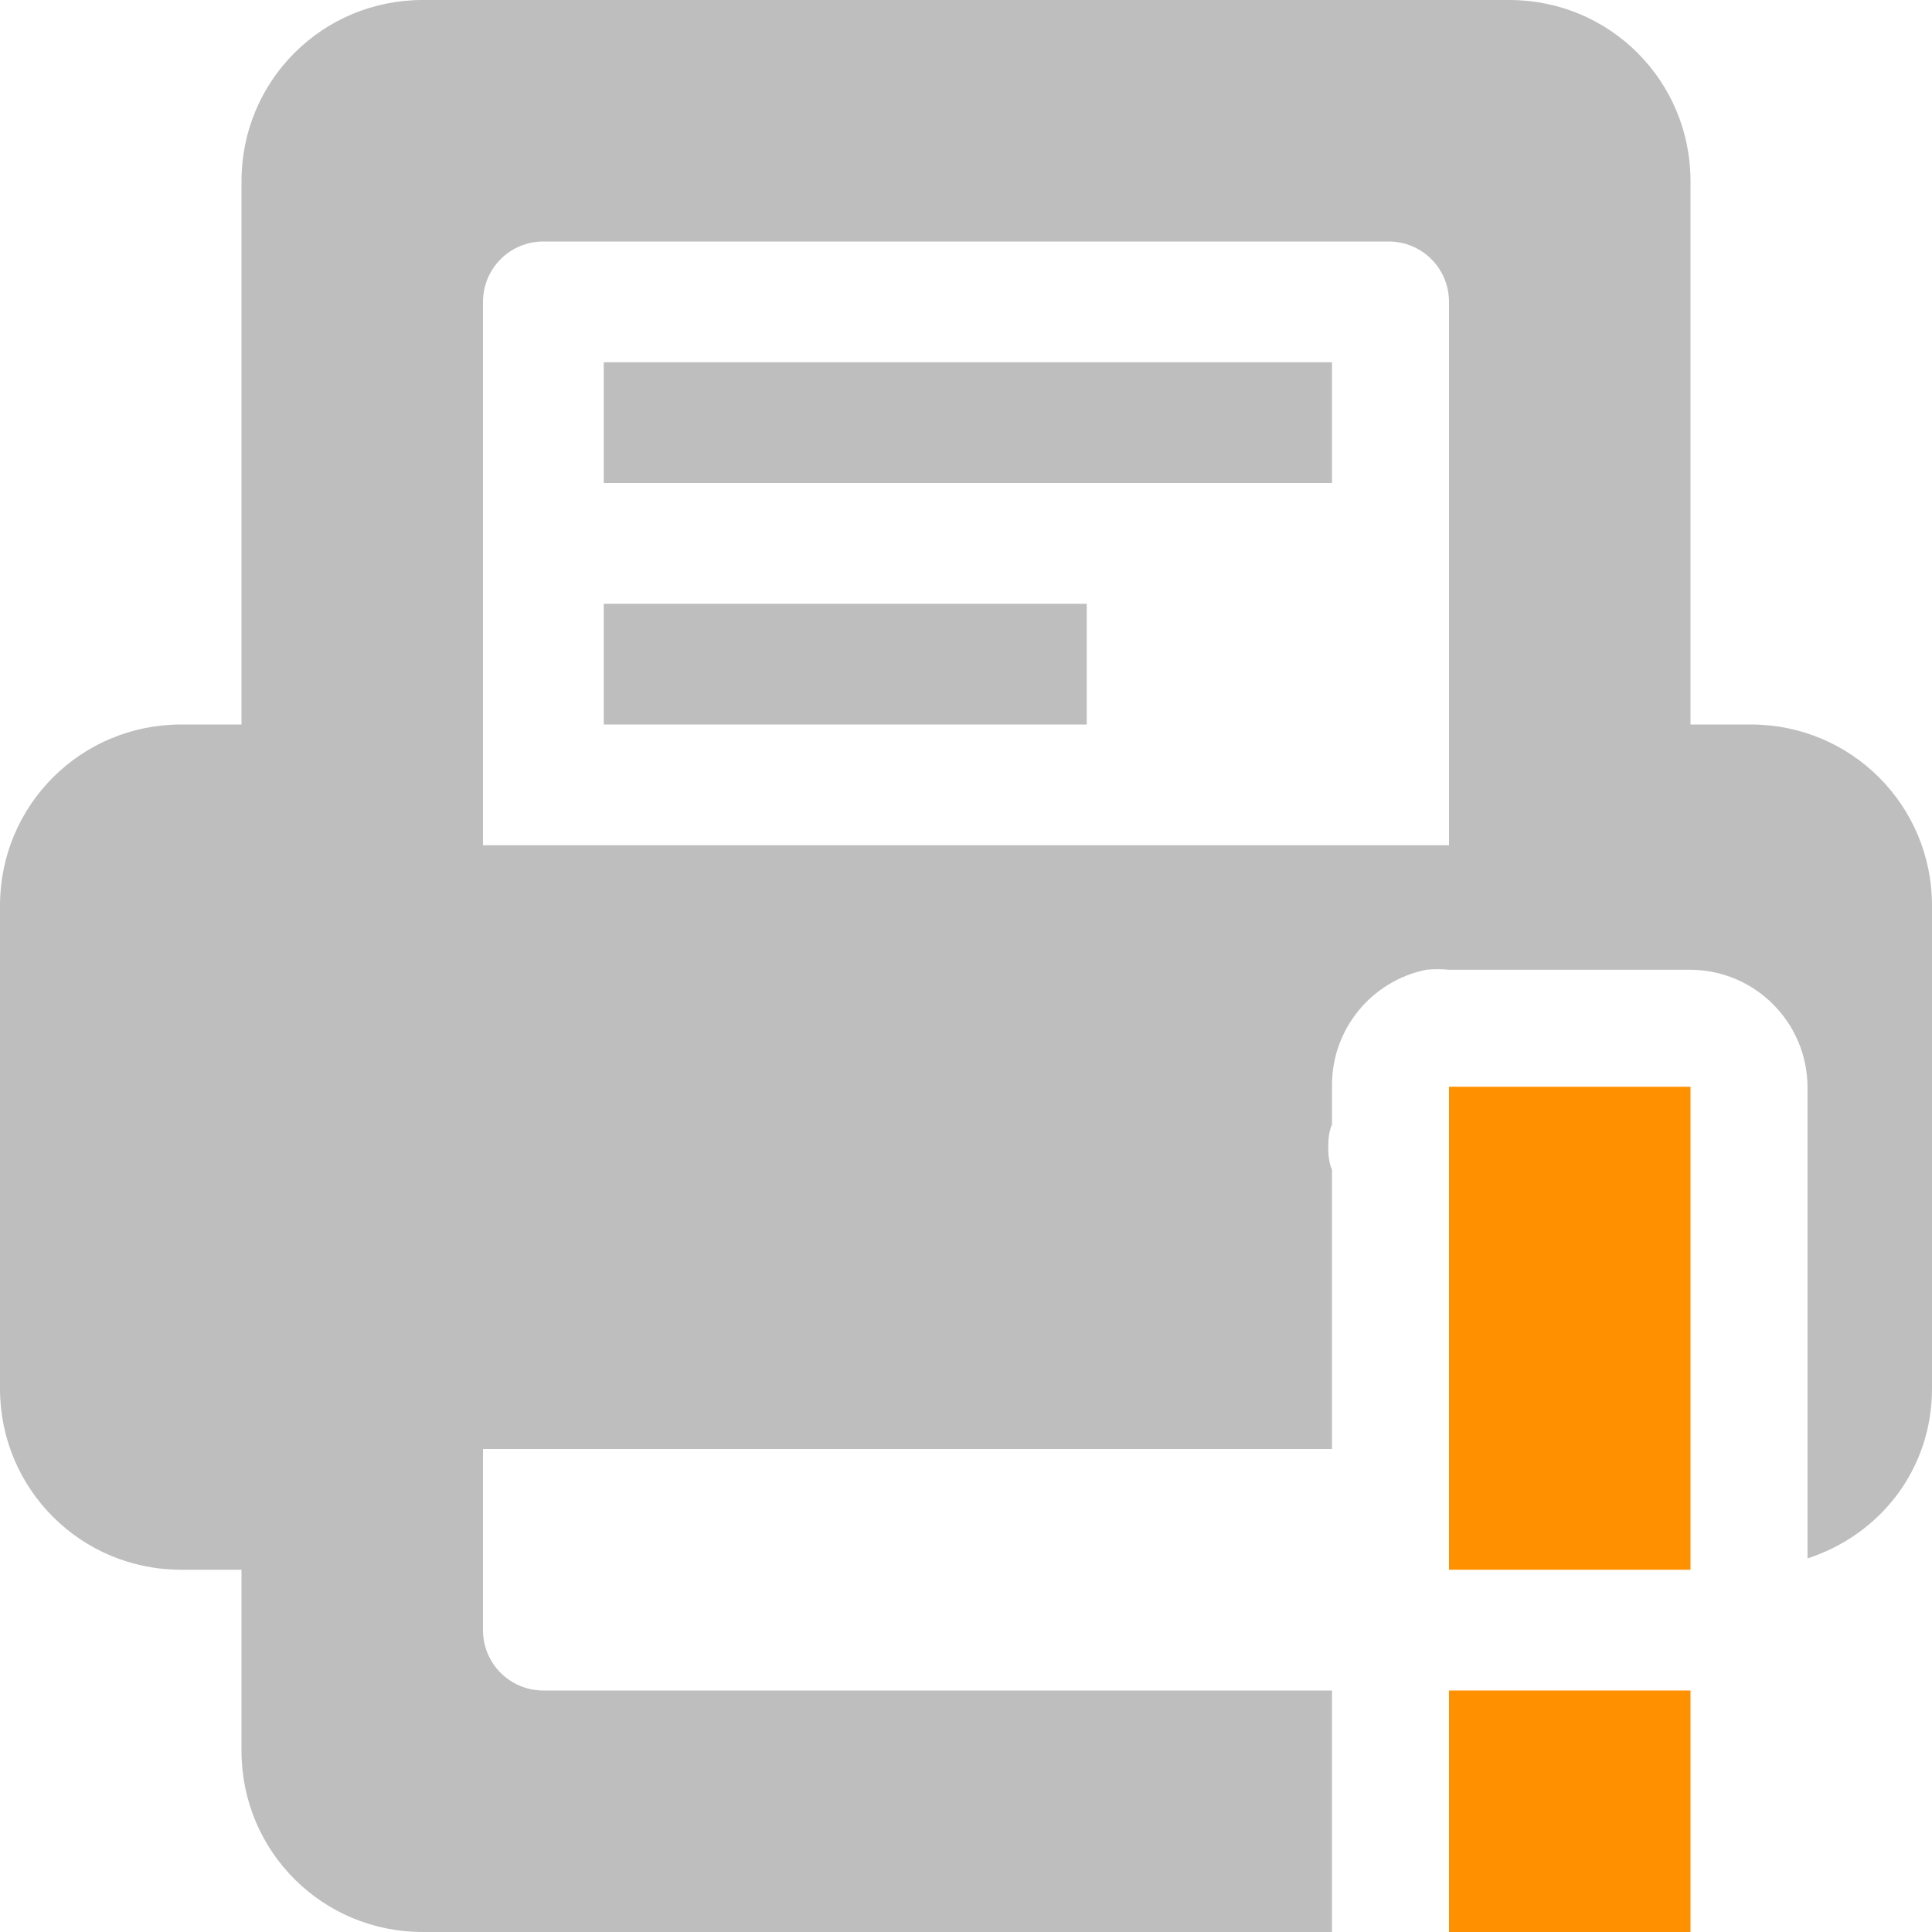
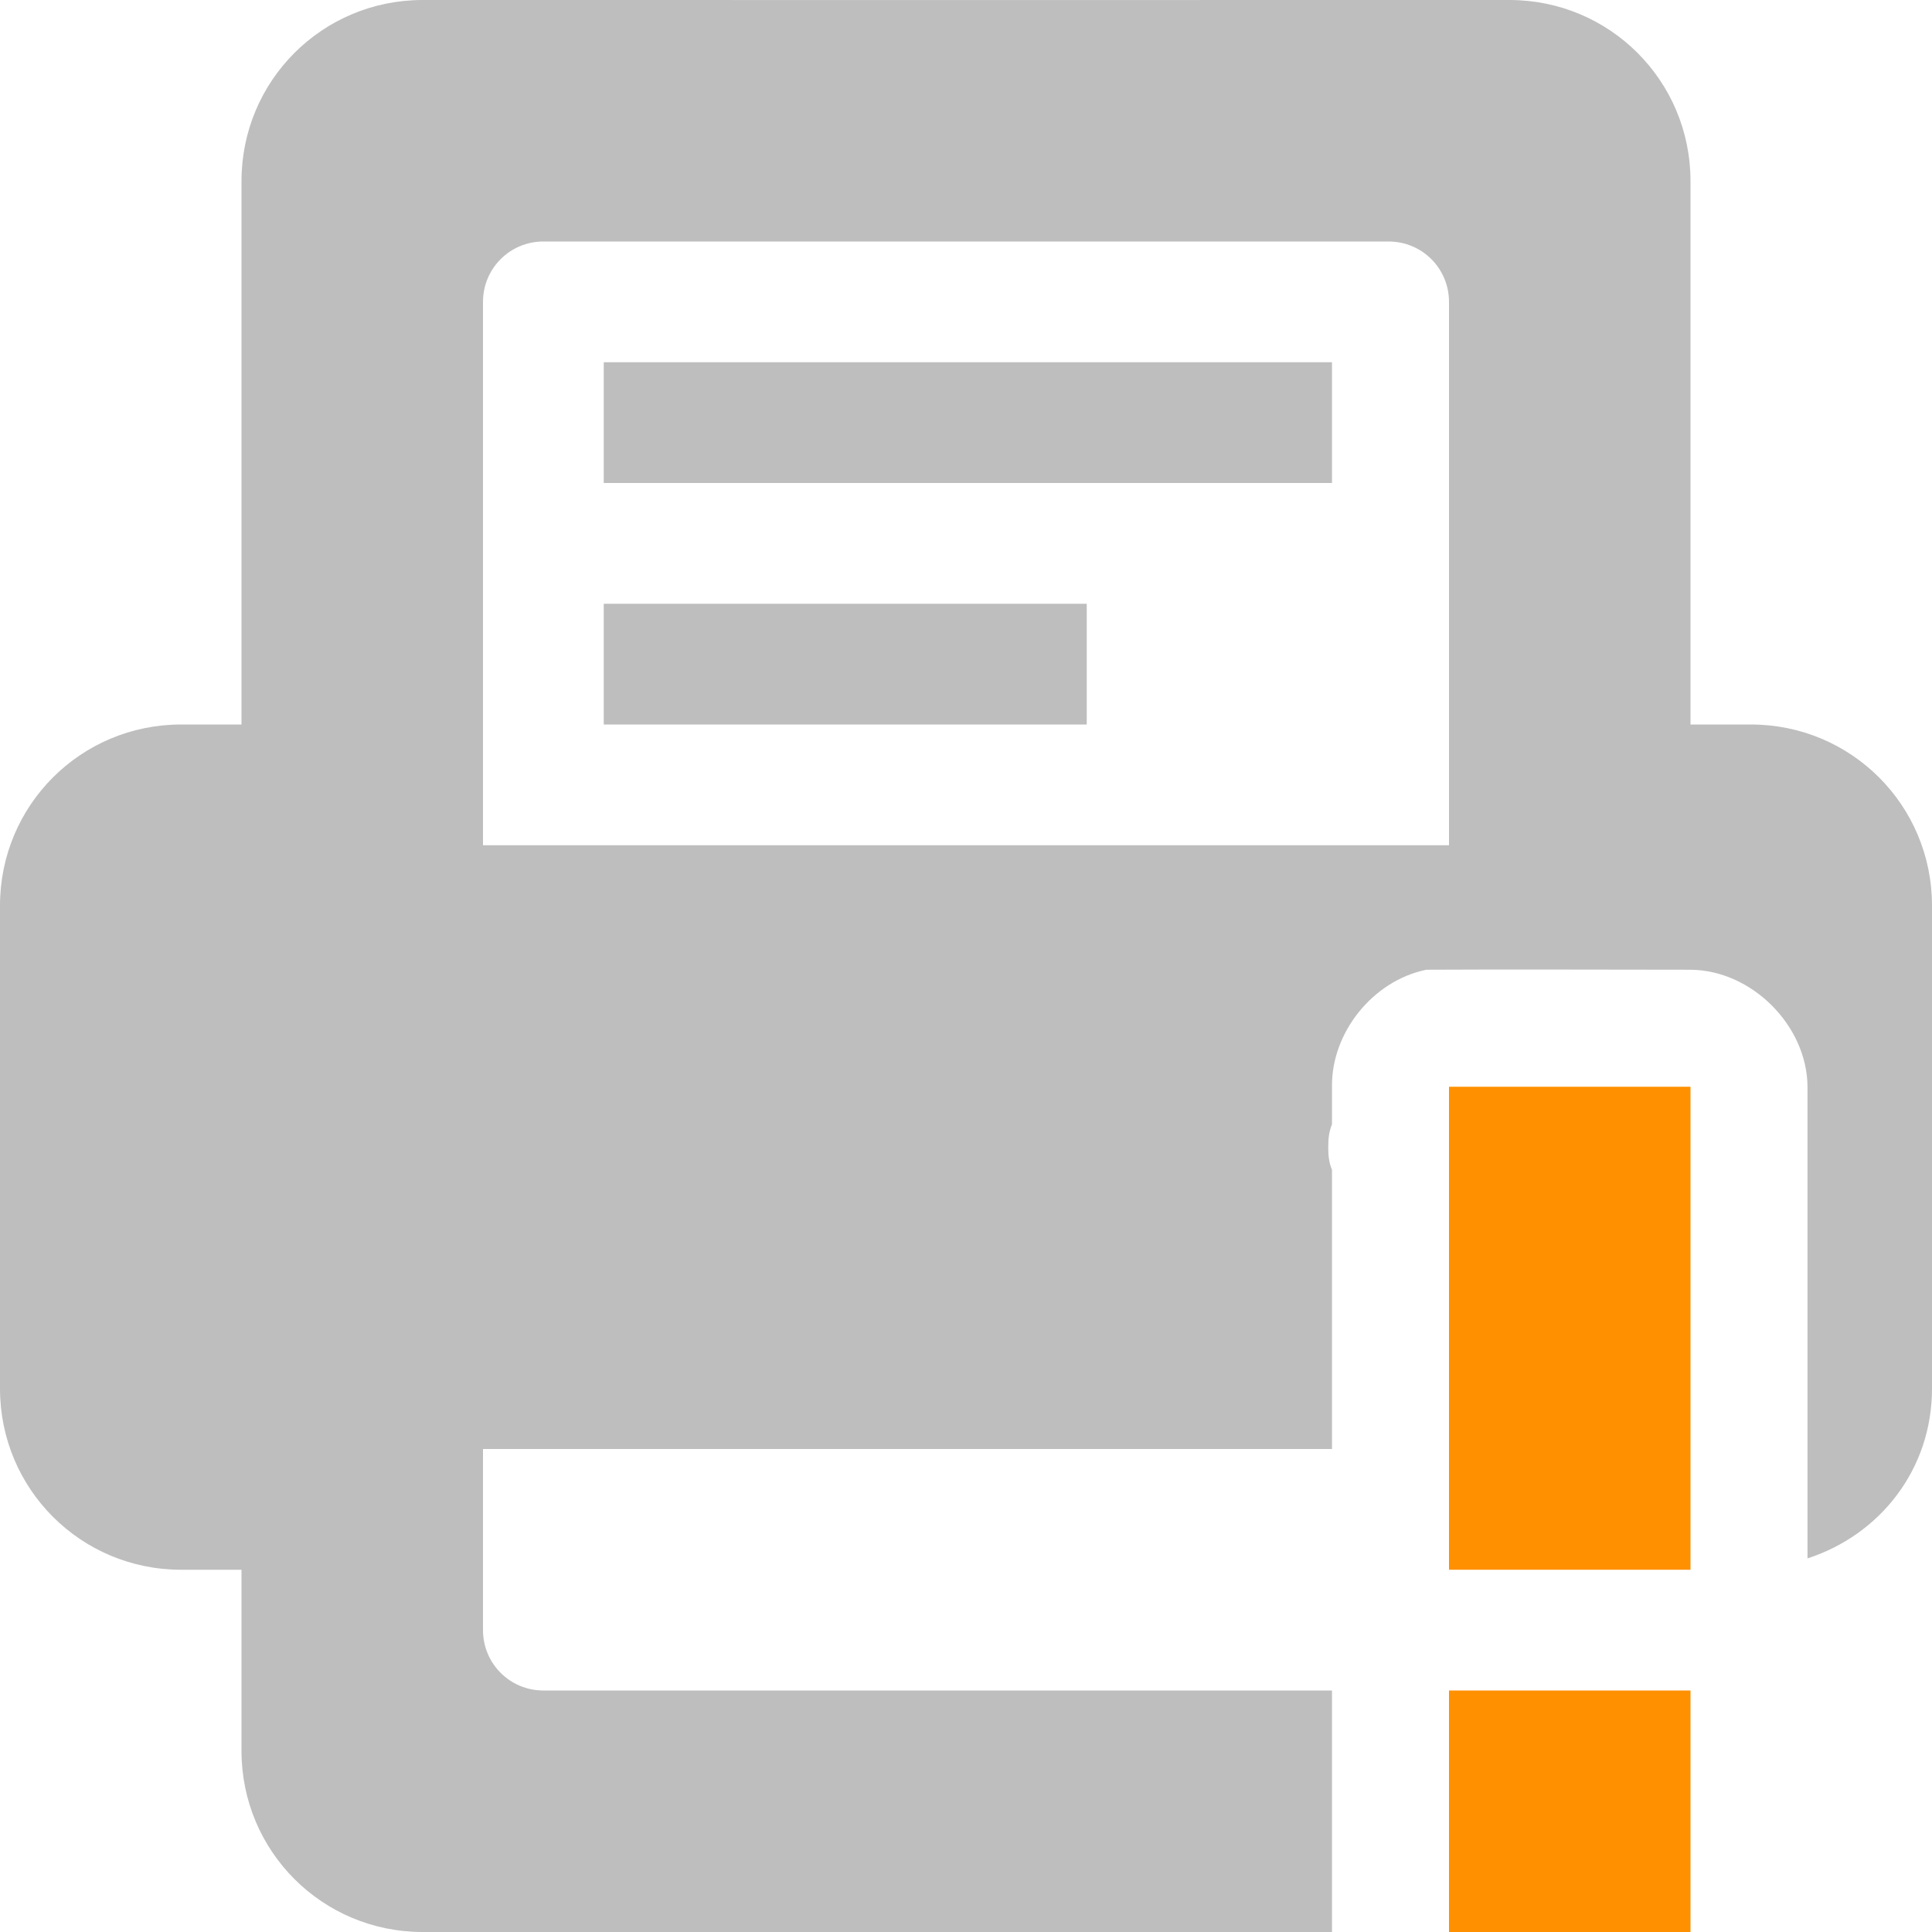
- <svg xmlns="http://www.w3.org/2000/svg" width="16" height="16" id="svg2" version="1.0" style="display:inline">
-   <defs id="defs4" />
-   <g style="display:inline" id="layer1">
-     <path style="fill:#bebebe;fill-opacity:1;stroke:none;display:inline" d="M -15.5,1 C -16.331,1 -17,1.669 -17,2.5 l 0,1.062 0,3.469 -0.531,0 c -0.831,0 -1.5,0.669 -1.5,1.5 l 0,3.031 c 0,0.831 0.669,1.5 1.5,1.5 l 0.531,0 0,0.125 0,0.312 c 0,0.831 0.669,1.5 1.5,1.5 l 7,0 c 0.831,0 1.5,-0.669 1.5,-1.5 l 0,-0.312 0,-0.125 0.531,0 c 0.831,0 1.5,-0.669 1.5,-1.5 l 0,-3.062 c 0,-0.831 -0.669,-1.5 -1.5,-1.5 L -7,7 -7,5.688 -7,2.5 C -7,1.669 -7.669,1 -8.5,1 l -7,0 z m 1,2 5,0 C -9.223,3 -9,3.223 -9,3.5 l 0,4.5 -6,0 0,-4.5 C -15,3.223 -14.777,3 -14.5,3 z m 0.5,1 0,1 4.011,0 0,-1 L -14,4 z m 0,2 0,1 3,0 0,-1 -3,0 z m 7.5,3 c 0.276,-2e-7 0.5,0.224 0.5,0.5 C -6,9.776 -6.224,10 -6.5,10 -6.776,10 -7,9.776 -7,9.5 -7,9.224 -6.776,9 -6.5,9 z m -8.5,3 6,0 0,0.5 c 0,0.277 -0.223,0.5 -0.5,0.5 l -5,0 c -0.277,0 -0.5,-0.223 -0.5,-0.5 l 0,-0.5 z" id="Symbol" />
-     <path style="fill:#bebebe;fill-opacity:1;stroke:none;display:inline" d="M 3.5 0 C 2.669 0 2 0.669 2 1.5 L 2 6 L 1.5 6 C 0.669 6 0 6.669 0 7.5 L 0 11.5 C 0 12.331 0.669 13 1.5 13 L 2 13 L 2 14.5 C 2 15.331 2.669 16 3.5 16 L 11.031 16 L 11.031 14 L 4.5 14 C 4.223 14 4 13.777 4 13.5 L 4 13 L 4 12 L 11.031 12 L 11.031 9.688 C 11.006 9.628 11 9.569 11 9.5 C 11 9.431 11.006 9.372 11.031 9.312 L 11.031 9 A 0.975 0.975 0 0 1 11.812 8.031 A 0.975 0.975 0 0 1 12 8.031 L 14 8.031 A 0.975 0.975 0 0 1 14.969 9 L 14.969 12.906 C 15.57 12.711 16 12.168 16 11.5 L 16 7.5 C 16 6.669 15.331 6 14.5 6 L 14.031 6 L 14 6 L 14 1.5 C 14 0.669 13.331 0 12.5 0 L 3.5 0 z M 4.5 2 L 11.5 2 C 11.777 2 12 2.223 12 2.5 L 12 6 L 12 7 L 4 7 L 4 6 L 4 2.5 C 4 2.223 4.223 2 4.5 2 z M 5 3 L 5 4 L 11.031 4 L 11.031 3 L 5 3 z M 5 5 L 5 6 L 9 6 L 9 5 L 5 5 z " id="Symbol-4" />
-     <path style="color:#000000;fill:#ff9000;fill-opacity:1;fill-rule:nonzero;stroke:none;stroke-width:1;marker:none;visibility:visible;display:inline;overflow:visible;enable-background:accumulate" d="M 12,9 12,13 14,13 14,9 z M 12,14 l 0,2 2,0 0,-2 z" id="rect2988" class="warning" />
-     <path id="path3788" d="M 3.5,-20 C 2.669,-20 2,-19.331 2,-18.5 l 0,4.5 -0.5,0 C 0.669,-14 0,-13.331 0,-12.5 l 0,4 C 0,-7.669 0.669,-7 1.5,-7 L 2,-7 2,-5.5 C 2,-4.669 2.669,-4 3.5,-4 l 9,0 c 0.831,0 1.5,-0.669 1.5,-1.5 l 0,-1.5 0.5,0 c 0.831,0 1.5,-0.669 1.5,-1.5 l 0,-4 c 0,-0.831 -0.669,-1.5 -1.5,-1.5 l -0.469,0 -0.031,0 0,-4.5 c 0,-0.831 -0.669,-1.5 -1.5,-1.5 z m 1,2 7,0 c 0.277,0 0.5,0.223 0.5,0.5 l 0,3.5 0,1 -8,0 0,-1 0,-3.5 C 4,-17.777 4.223,-18 4.5,-18 z m 0.5,1 0,1 6.031,0 0,-1 z m 0,2 0,1 4,0 0,-1 z m 6.5,4 c 0.276,0 0.5,0.224 0.5,0.5 10e-7,0.276 -0.224,0.5 -0.5,0.5 -0.276,0 -0.5,-0.224 -0.5,-0.5 0,-0.276 0.224,-0.5 0.5,-0.5 z m 2,0 c 0.276,0 0.5,0.224 0.5,0.5 10e-7,0.276 -0.224,0.5 -0.5,0.5 -0.276,0 -0.5,-0.224 -0.5,-0.5 10e-7,-0.276 0.224,-0.5 0.5,-0.5 z m -9.5,3 8,0 0,1 0,0.5 c 0,0.277 -0.223,0.5 -0.5,0.5 l -7,0 C 4.223,-6 4,-6.223 4,-6.5 L 4,-7 z" style="fill:#bebebe;fill-opacity:1;stroke:none;display:inline" />
-   </g>
+ <svg xmlns="http://www.w3.org/2000/svg" height="16" width="16" version="1.1">
+   <path d="m3.5 0c-0.831 0-1.5 0.669-1.5 1.5v4.5h-0.5c-0.831 0-1.5 0.669-1.5 1.5v4c0 0.831 0.669 1.5 1.5 1.5h0.5v1.5c0 0.831 0.669 1.5 1.5 1.5h7.531v-2h-6.531c-0.277 0-0.5-0.223-0.5-0.5v-1.5h7.031v-2.312c-0.025-0.06-0.031-0.118-0.031-0.188s0.006-0.128 0.031-0.188v-0.312c-0.006-0.45 0.34-0.879 0.781-0.969 0.715-0.004 1.46 0 2.188 0 0.506 0.003 0.966 0.462 0.969 0.969v3.906c0.601-0.195 1.031-0.738 1.031-1.406v-4c0-0.831-0.669-1.5-1.5-1.5h-0.5v-4.5c0-0.831-0.669-1.5-1.5-1.5-3-0-6 0.001-9 0zm1 2h7c0.277 0 0.5 0.223 0.5 0.5v4.5h-8v-4.5c0-0.277 0.223-0.5 0.5-0.5zm0.5 1v1h6.031v-1h-6.031zm0 2v1h4v-1z" fill="#bebebe" />
+   <path d="m12 9v4h2v-4zm0 5v2h2v-2z" fill="#ff9000" />
</svg>
